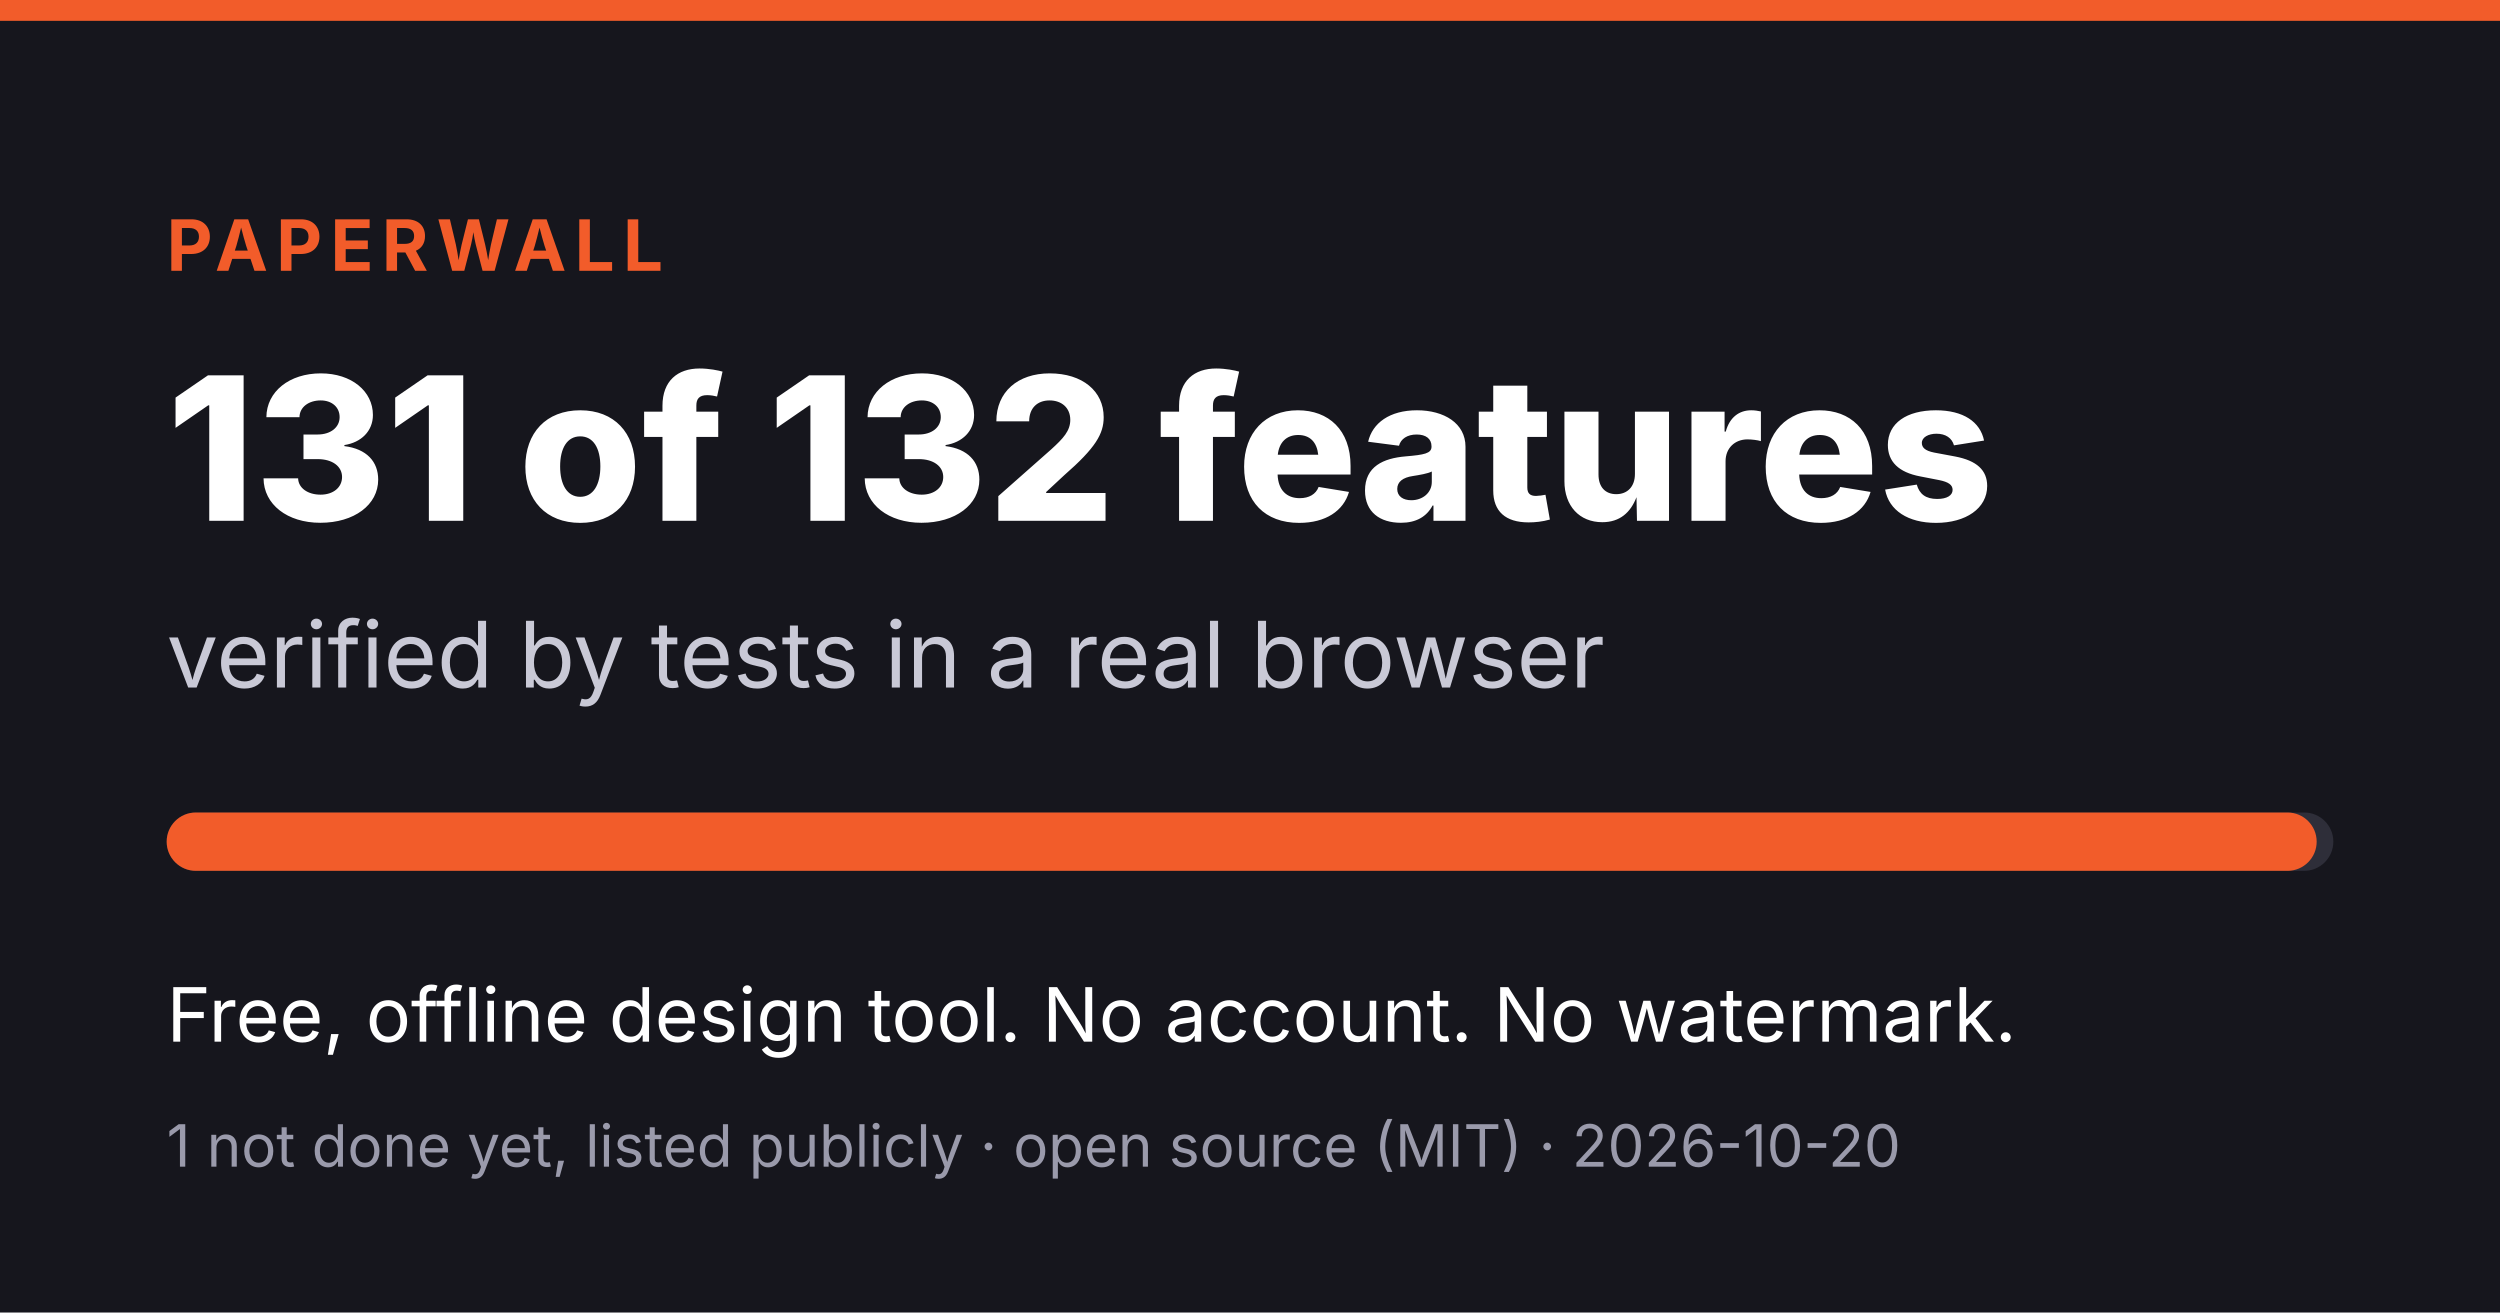
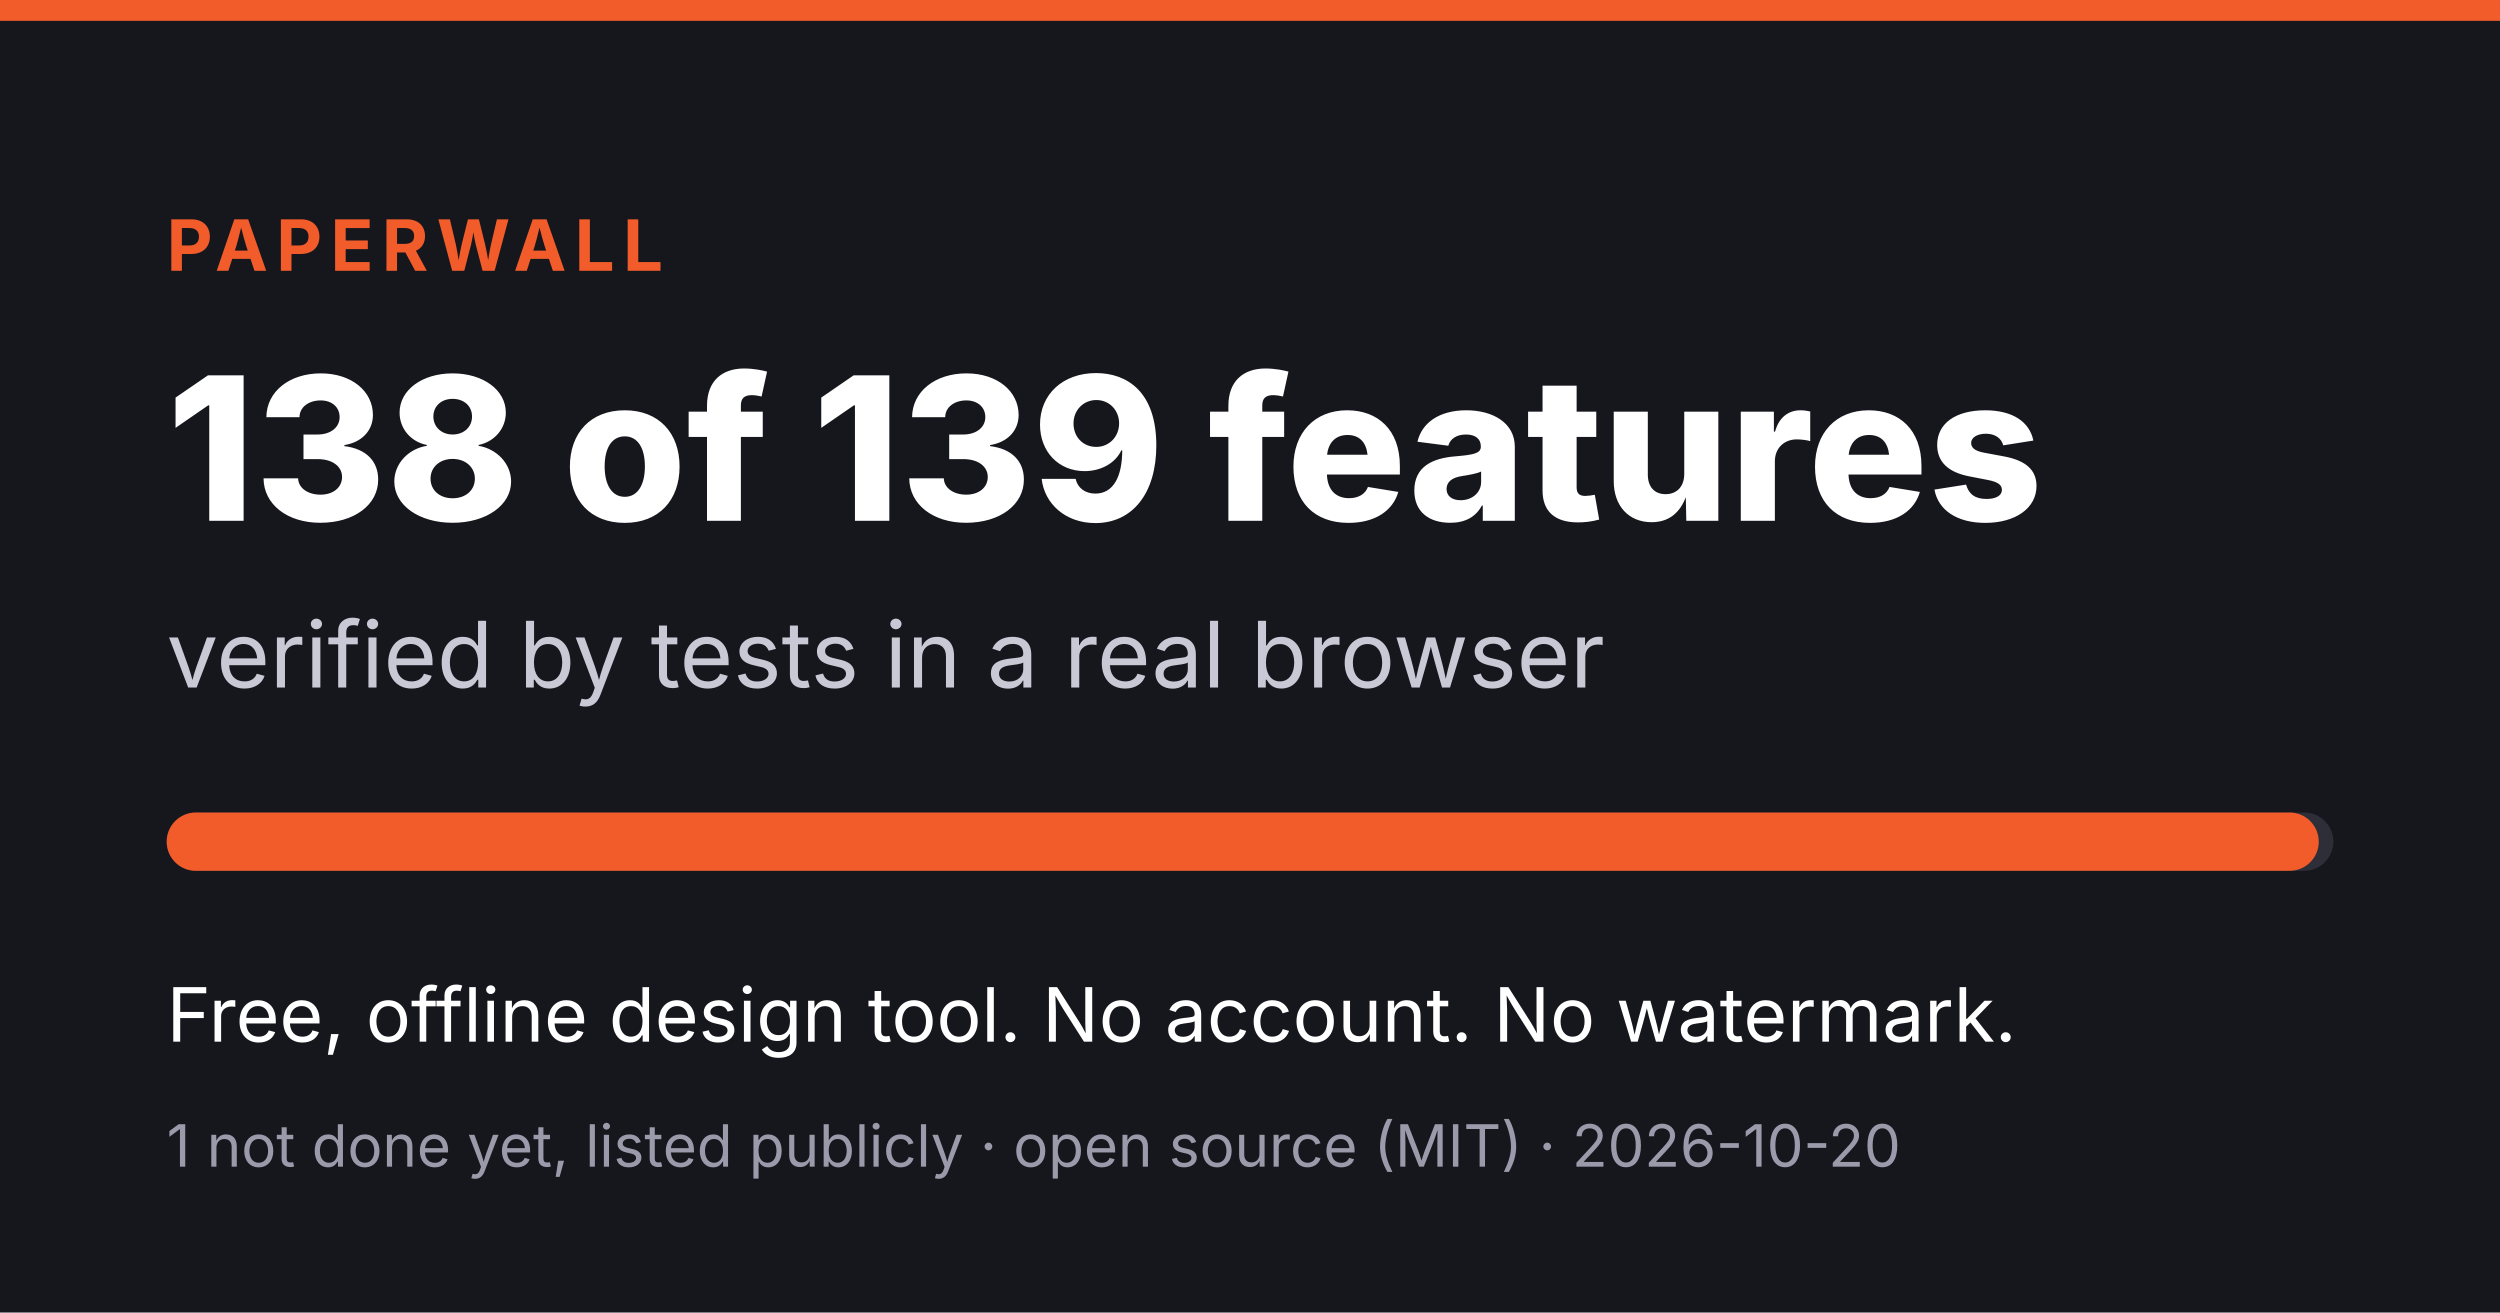
<svg xmlns="http://www.w3.org/2000/svg" width="1200" height="630" viewBox="0 0 1200 630">
  <rect width="1200" height="630" fill="#16161d" />
  <rect x="0" y="0" width="1200" height="10" fill="#f25c2a" />
  <text x="80" y="130" fill="#f25c2a" font-family="Inter, Helvetica, Arial, sans-serif" font-size="34" font-weight="700" letter-spacing="4">PAPERWALL</text>
-   <text x="80" y="250" fill="#ffffff" font-family="Inter, Helvetica, Arial, sans-serif" font-size="96" font-weight="800">131 of 132 features</text>
+   <text x="80" y="250" fill="#ffffff" font-family="Inter, Helvetica, Arial, sans-serif" font-size="96" font-weight="800">138 of 139 features</text>
  <text x="80" y="330" fill="#c9c9d6" font-family="Inter, Helvetica, Arial, sans-serif" font-size="44">verified by tests in a real browser</text>
  <rect x="80" y="390" width="1040" height="28" rx="14" fill="#2e2e39" />
-   <rect x="80" y="390" width="1032" height="28" rx="14" fill="#f25c2a" />
+   <rect x="80" y="390" width="1033" height="28" rx="14" fill="#f25c2a" />
  <text x="80" y="500" fill="#ffffff" font-family="Inter, Helvetica, Arial, sans-serif" font-size="36">Free, offline design tool. No account. No watermark.</text>
  <text x="80" y="560" fill="#9a9aab" font-family="Inter, Helvetica, Arial, sans-serif" font-size="28">1 not done yet, listed publicly · open source (MIT) · 2026-10-20</text>
</svg>
